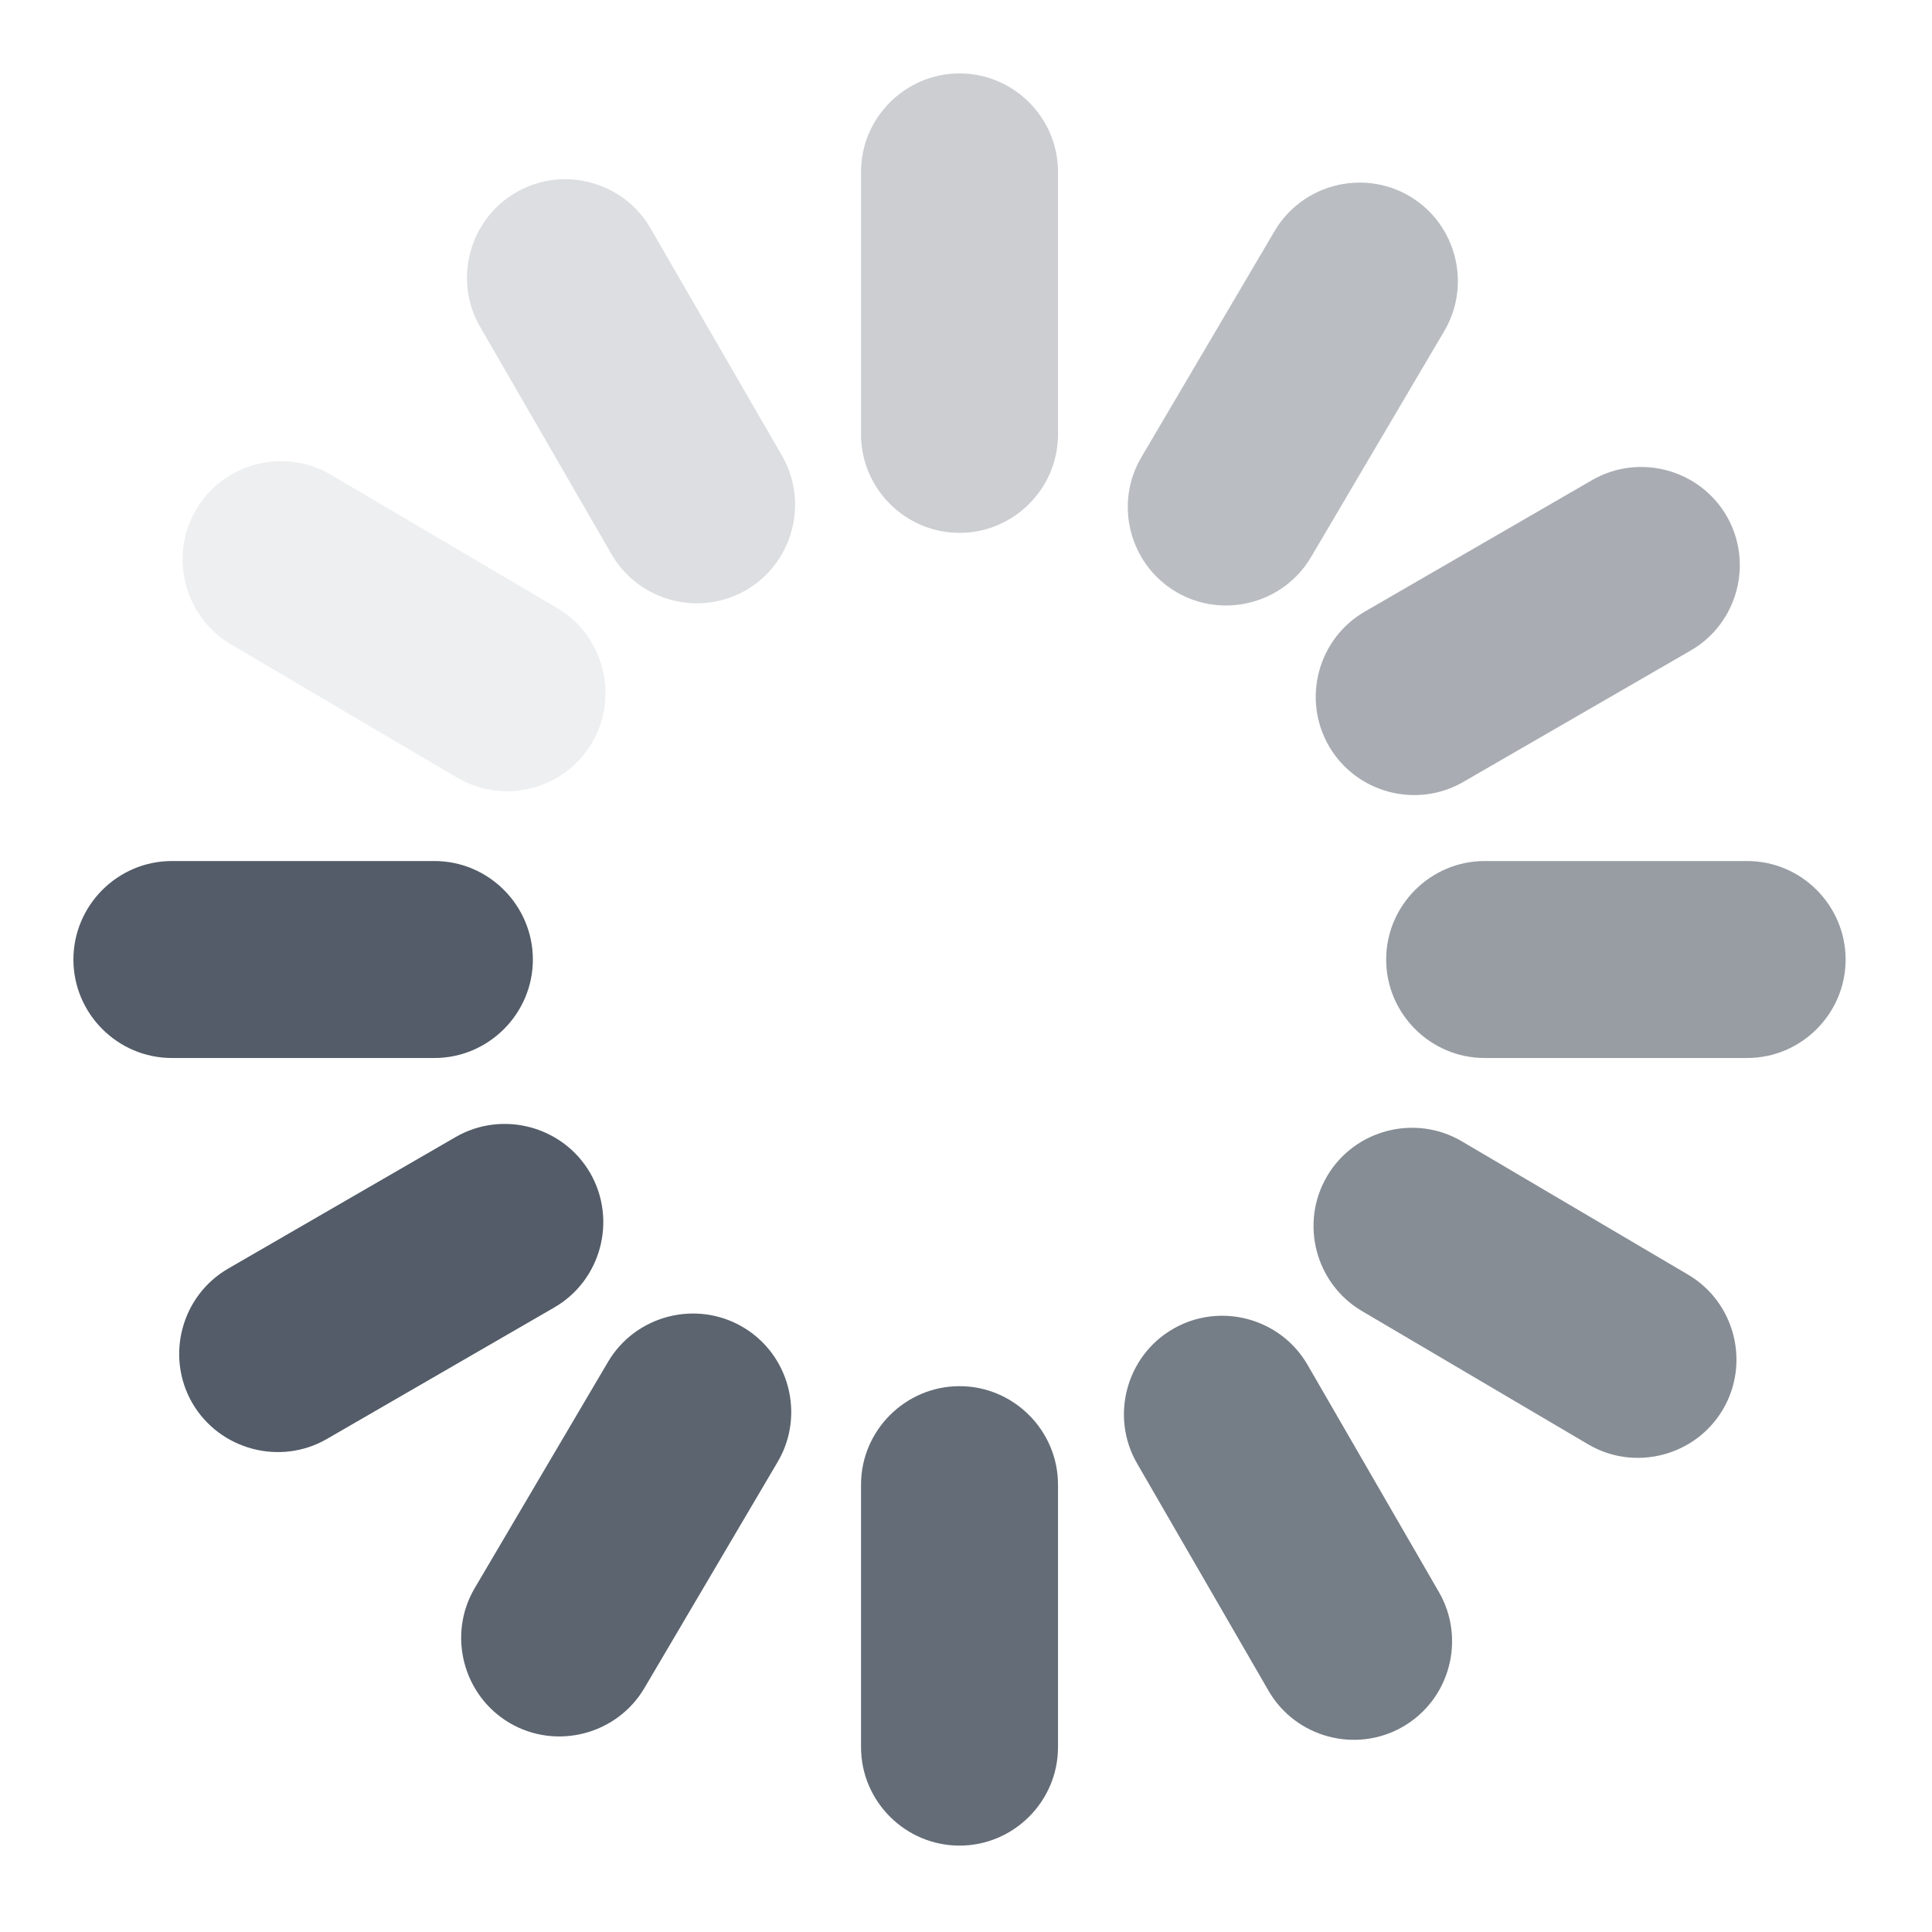
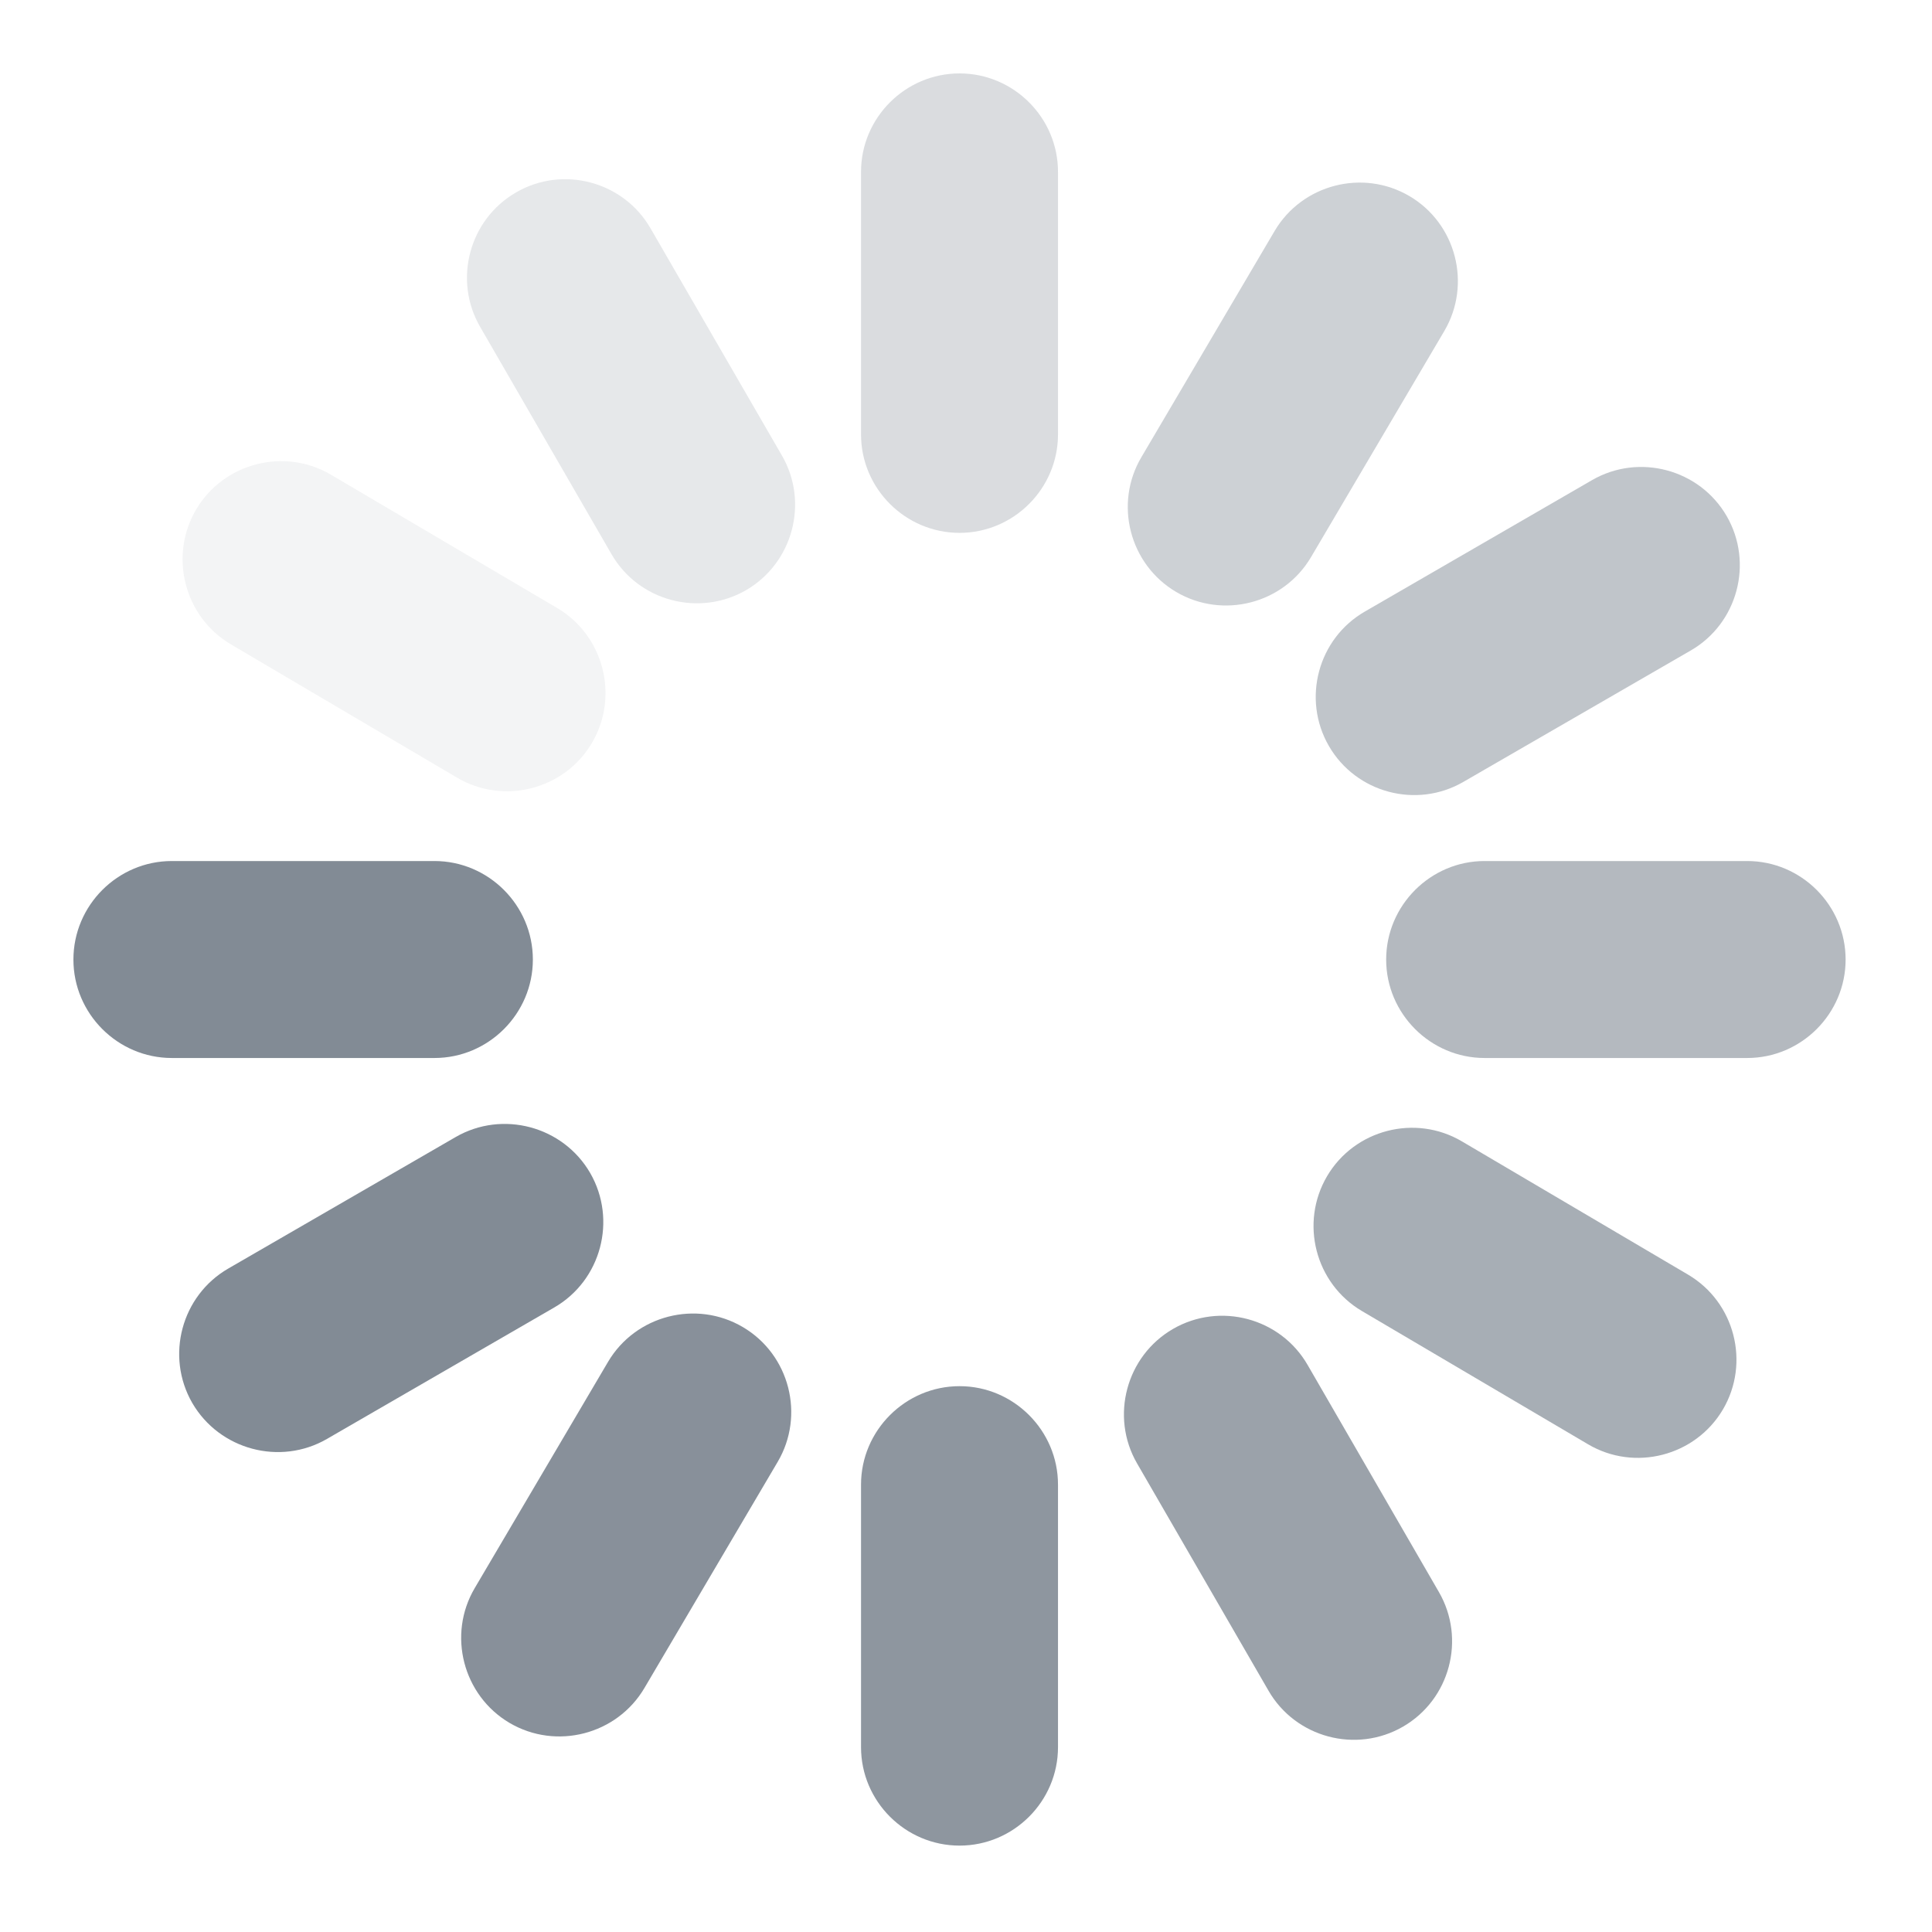
<svg xmlns="http://www.w3.org/2000/svg" width="21px" height="21px" viewBox="0 0 21 21" version="1.1" class="loader">
  <style>
        .loader {
            -moz-transform-origin: 50%;
            transform-origin: 50%;
            animation: loader 1s infinite steps(12);
        }

        @keyframes loader {
            100%{ transform: rotate(360deg); }
        }
    </style>
-   <g width="21" height="21" x="0" y="0" fill="#535C68">
+   <g width="21" height="21" x="0" y="0" fill="#828B95">
    <path d="M6.434,8.075 L6.434,8.075 C6.136,8.582 5.476,8.752 4.969,8.453 L2.51,7.004 C2.004,6.705 1.833,6.046 2.132,5.538 C2.431,5.032 3.091,4.861 3.597,5.16 L6.056,6.609 C6.563,6.908 6.733,7.568 6.434,8.075" opacity="0.1" />
    <path d="M8.109,6.415 L8.109,6.415 C7.599,6.709 6.941,6.534 6.647,6.024 L5.219,3.553 C4.924,3.044 5.099,2.386 5.61,2.091 C6.119,1.796 6.777,1.972 7.071,2.482 L8.5,4.953 C8.794,5.462 8.618,6.12 8.109,6.415" opacity="0.2" />
    <path d="M10.43,5.792 L10.43,5.792 C9.841,5.792 9.359,5.311 9.359,4.722 L9.359,1.868 C9.359,1.279 9.841,0.798 10.43,0.798 C11.018,0.798 11.5,1.279 11.5,1.868 L11.5,4.722 C11.5,5.311 11.018,5.792 10.43,5.792" opacity="0.3" />
    <path d="M15.321,2.132 L15.321,2.132 C15.828,2.431 15.998,3.09 15.699,3.598 L14.25,6.056 C13.951,6.563 13.292,6.733 12.784,6.434 C12.277,6.135 12.107,5.476 12.406,4.97 L13.855,2.51 C14.154,2.004 14.813,1.833 15.321,2.132" opacity="0.4" />
    <path d="M18.768,5.609 L18.768,5.609 C19.063,6.119 18.887,6.777 18.377,7.071 L15.906,8.499 C15.397,8.794 14.739,8.619 14.444,8.108 C14.15,7.599 14.325,6.941 14.836,6.647 L17.306,5.218 C17.816,4.924 18.473,5.1 18.768,5.609" opacity="0.5" />
    <path d="M20.061,10.43 L20.061,10.43 C20.061,11.018 19.58,11.5 18.991,11.5 L16.137,11.5 C15.549,11.5 15.067,11.018 15.067,10.43 C15.067,9.841 15.549,9.359 16.137,9.359 L18.991,9.359 C19.58,9.359 20.061,9.841 20.061,10.43" opacity="0.6" />
    <path d="M18.727,15.321 L18.727,15.321 C18.428,15.827 17.769,15.998 17.262,15.699 L14.803,14.25 C14.296,13.951 14.126,13.292 14.425,12.784 C14.724,12.277 15.383,12.107 15.89,12.406 L18.349,13.855 C18.856,14.154 19.026,14.813 18.727,15.321" opacity="0.7" />
    <path d="M15.25,18.768 L15.25,18.768 C14.74,19.063 14.082,18.887 13.788,18.377 L12.359,15.906 C12.065,15.397 12.241,14.739 12.75,14.445 C13.26,14.15 13.918,14.325 14.213,14.836 L15.641,17.306 C15.935,17.816 15.76,18.473 15.25,18.768" opacity="0.8" />
    <path d="M10.43,20.061 L10.43,20.061 C9.841,20.061 9.359,19.58 9.359,18.991 L9.359,16.137 C9.359,15.549 9.841,15.067 10.43,15.067 C11.018,15.067 11.5,15.549 11.5,16.137 L11.5,18.991 C11.5,19.58 11.018,20.061 10.43,20.061" opacity="0.9" />
    <path d="M8.075,14.425 L8.075,14.425 C8.582,14.724 8.752,15.383 8.453,15.89 L7.004,18.349 C6.705,18.855 6.046,19.026 5.538,18.727 C5.032,18.428 4.861,17.769 5.16,17.262 L6.609,14.803 C6.908,14.296 7.568,14.126 8.075,14.425" opacity="0.95" />
    <path d="M5.792,10.43 L5.792,10.43 C5.792,11.018 5.311,11.5 4.722,11.5 L1.868,11.5 C1.279,11.5 0.798,11.018 0.798,10.43 C0.798,9.841 1.279,9.359 1.868,9.359 L4.722,9.359 C5.311,9.359 5.792,9.841 5.792,10.43" />
    <path d="M6.415,12.75 L6.415,12.75 C6.709,13.26 6.534,13.918 6.024,14.212 L3.553,15.641 C3.044,15.935 2.386,15.759 2.09,15.25 C1.796,14.74 1.972,14.082 2.482,13.788 L4.953,12.359 C5.462,12.065 6.12,12.241 6.415,12.75" />
  </g>
</svg>
